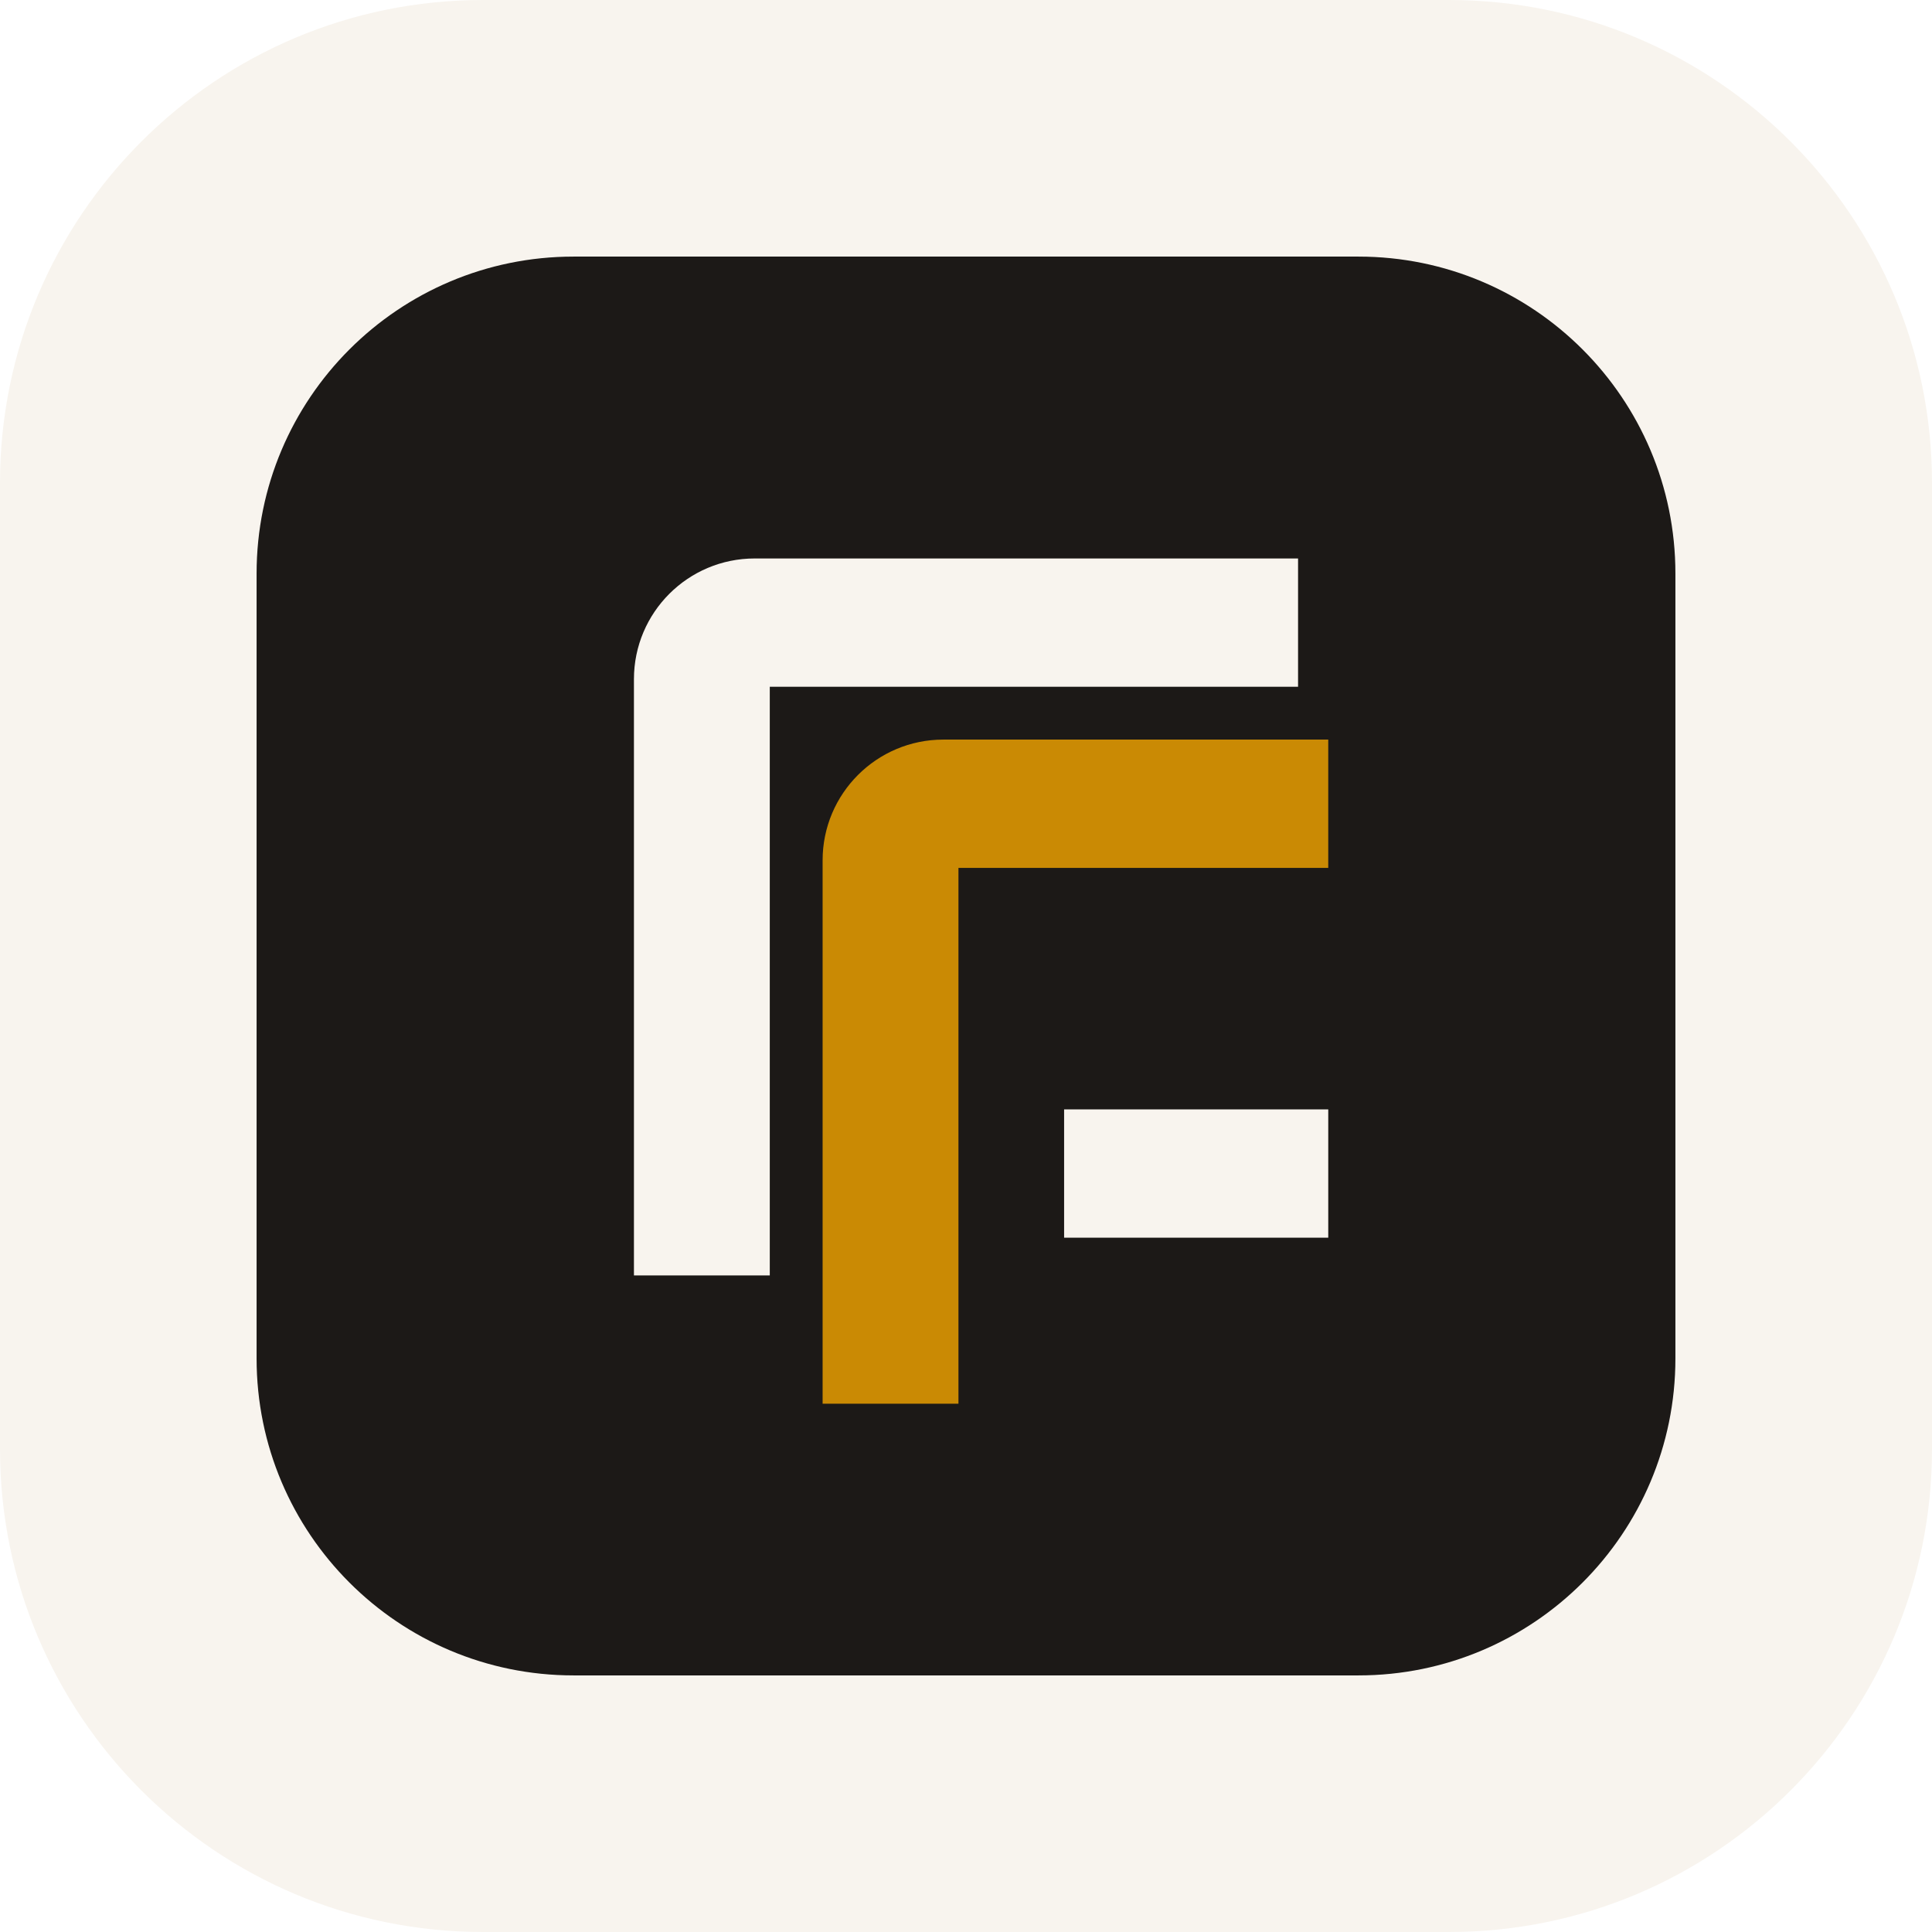
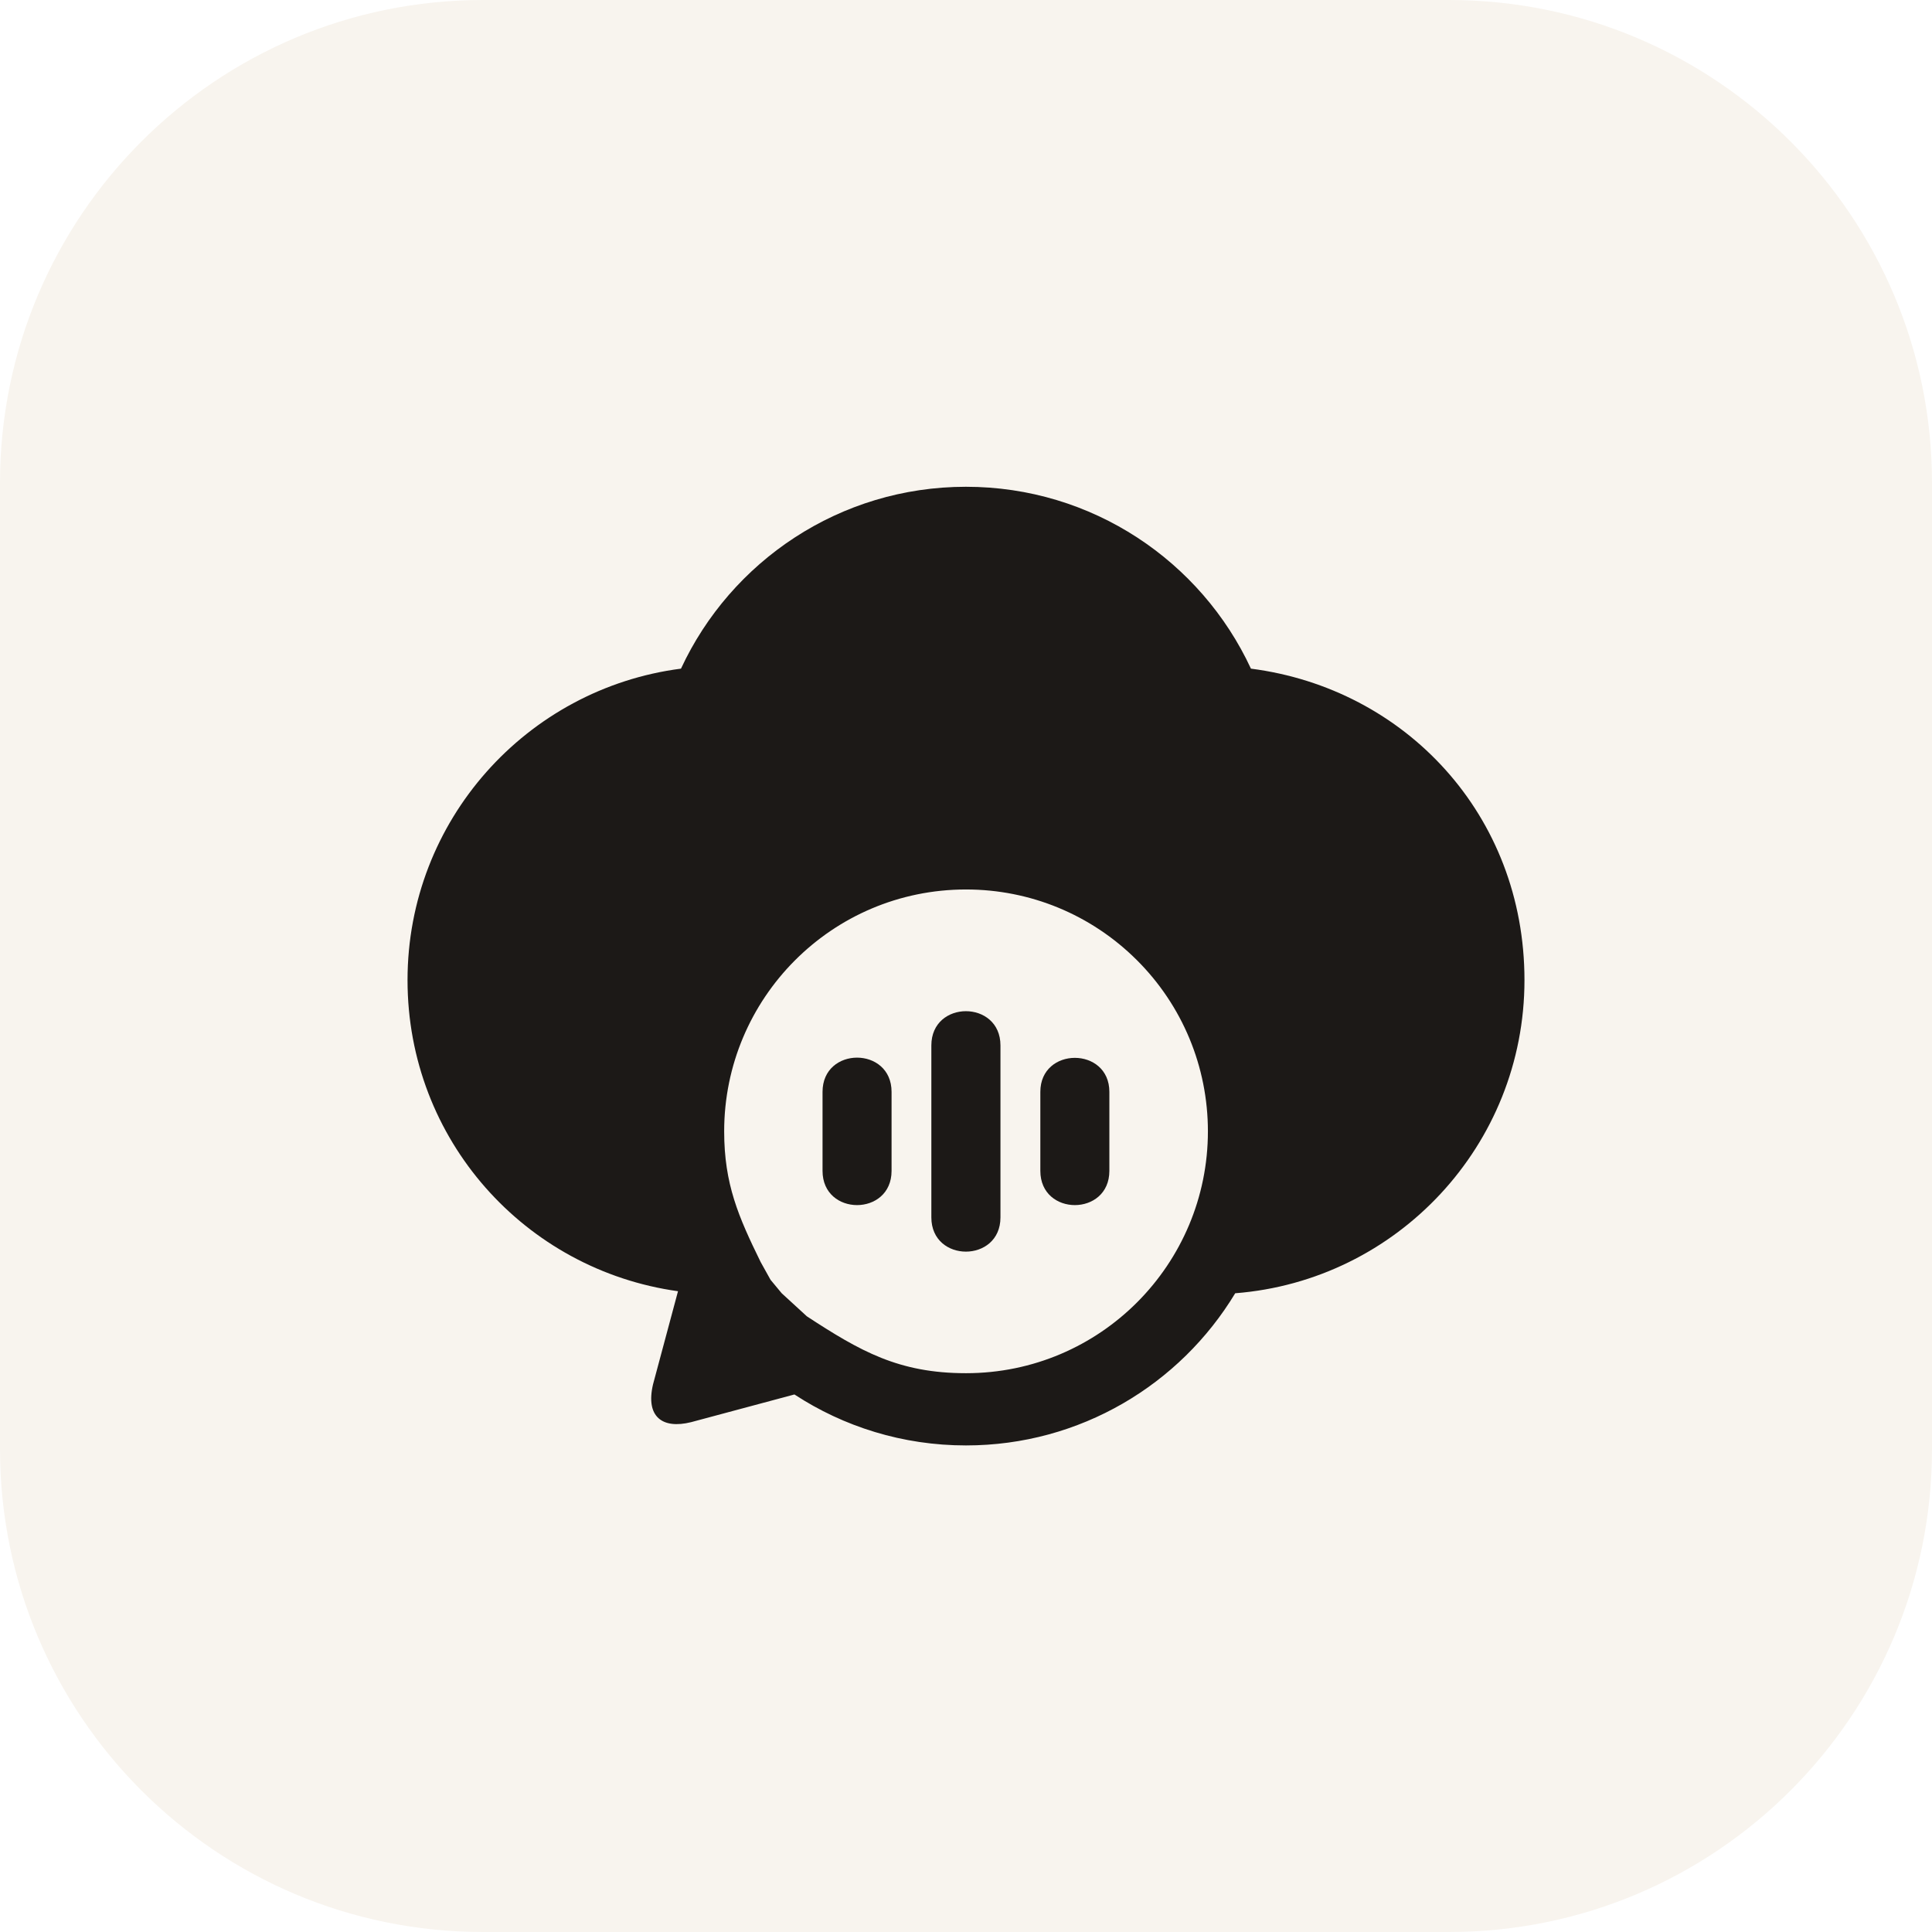
<svg xmlns="http://www.w3.org/2000/svg" viewBox="0 0 256 256" fill="none">
  <rect width="256" height="256" rx="64" fill="#F8F4EE" />
-   <rect x="34" y="34" width="188" height="188" rx="42" fill="#1C1917" />
-   <path d="M84 90C84 81.163 91.163 74 100 74H172V91H102V169H84V90Z" fill="#F8F4EE" />
-   <path d="M109 114C109 105.163 116.163 98 125 98H176V115H127V186H109V114Z" fill="#CA8A04" />
-   <path d="M141 147H176V164H141V147Z" fill="#F8F4EE" />
+   <g transform="translate(54, 64.5) scale(1.48)" fill="#1C1917">
+     <path d="M75.51 16.283C71.045 6.668 61.3 0 49.997 0C38.694 0 28.949 6.668 24.483 16.283C10.671 18.069 0 29.874 0 44.169C0 58.464 10.534 70.119 24.216 72.023L21.98 80.36C21.296 83.273 22.821 84.382 25.377 83.749L34.639 81.266C39.052 84.153 44.332 85.829 49.997 85.829C60.224 85.829 69.181 80.366 74.102 72.205C88.593 71.071 100 58.953 100 44.169C100 29.385 89.329 18.063 75.51 16.283ZM49.997 79.362C43.967 79.362 40.525 77.387 35.754 74.272L33.5 72.205L32.5 71L31.615 69.409C29.627 65.354 28.349 62.427 28.349 57.708C28.349 45.812 37.977 36.054 50.003 36.054C55.733 36.054 61.196 38.296 65.283 42.364C69.376 46.438 71.658 51.926 71.658 57.708C71.658 69.598 62.036 79.362 50.003 79.362H49.997Z" />
+     <path d="M56.656 54.175V61.247C56.656 65.334 62.836 65.334 62.836 61.247V54.175C62.836 50.114 56.656 50.114 56.656 54.175Z" />
+     <path d="M37.156 54.175V61.247C37.156 65.334 43.336 65.334 43.336 61.247V54.175C43.336 50.088 37.156 50.088 37.156 54.175Z" />
+     <path d="M46.898 50.017V65.413C46.898 69.5 53.085 69.5 53.085 65.413V50.017C53.085 45.929 46.898 45.929 46.898 50.017Z" />
+   </g>
</svg>
